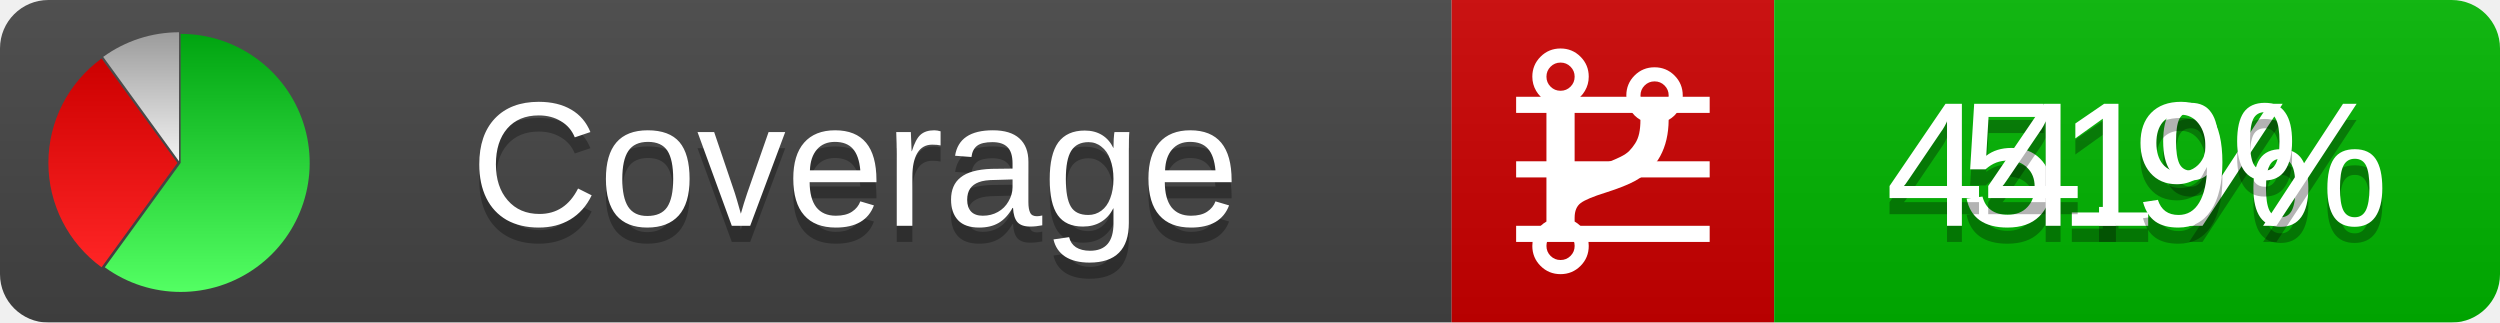
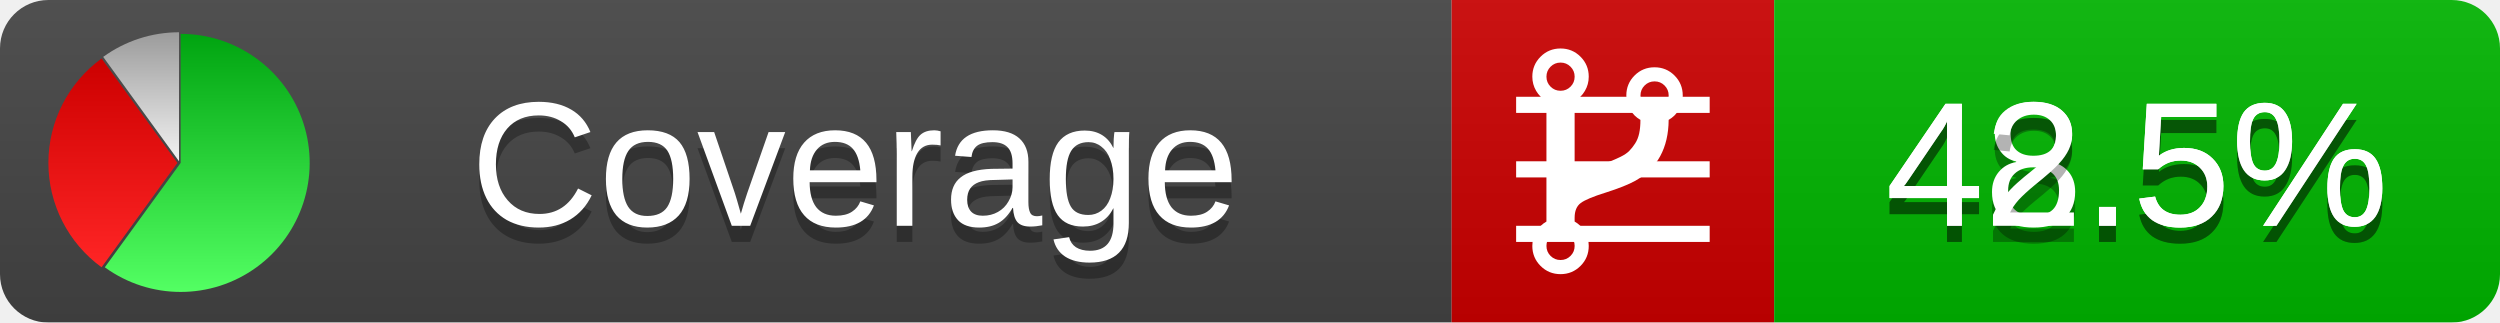
<svg xmlns="http://www.w3.org/2000/svg" xmlns:xlink="http://www.w3.org/1999/xlink" width="155" height="20">
  <style type="text/css">
          
            @keyframes fadeout {
              0 % { visibility: visible; opacity: 1; }
              40% { visibility: visible; opacity: 1; }
              50% { visibility: hidden; opacity: 0; }
              90% { visibility: hidden; opacity: 0; }
              100% { visibility: visible; opacity: 1; }
            }
            @keyframes fadein {
              0% { visibility: hidden; opacity: 0; }
              40% { visibility: hidden; opacity: 0; }
              50% { visibility: visible; opacity: 1; }
              90% { visibility: visible; opacity: 1; }
              100% { visibility: hidden; opacity: 0; }
            }
            .linecoverage {
                animation-duration: 10s;
                animation-name: fadeout;
                animation-iteration-count: infinite;
            }
            .branchcoverage {
                animation-duration: 10s;
                animation-name: fadein;
                animation-iteration-count: infinite;
            }
          
    </style>
  <defs>
    <linearGradient id="gradient" x2="0" y2="100%">
      <stop offset="0" stop-color="#bbb" stop-opacity=".1" />
      <stop offset="1" stop-opacity=".1" />
    </linearGradient>
    <linearGradient id="green" x2="0" y2="100%">
      <stop offset="0" stop-color="#00A410" />
      <stop offset="1" stop-color="#53FF63" />
    </linearGradient>
    <linearGradient id="red" x2="0" y2="100%">
      <stop offset="0" stop-color="#C00" />
      <stop offset="1" stop-color="#FF2525" />
    </linearGradient>
    <linearGradient id="gray" x2="0" y2="100%">
      <stop offset="0" stop-color="#9B9B9B" />
      <stop offset="1" stop-color="#F3F3F3" />
    </linearGradient>
    <mask id="mask">
      <rect width="155" height="20" rx="3" fill="#fff" />
    </mask>
    <g id="icon">
      <path style="fill:url(#green);" d="M205,202.5 l0,-200 a200,200 0 1,1 -117.558,361.803 z" />
      <path style="fill:url(#red);" d="M200,202.5 l-117.558,161.803 a200,200 0 0,1 0,-323.607 z" />
      <path style="fill:url(#gray);" d="M202.5,200 l-117.558,-161.803 a200,200 0 0,1 117.558,-38.196 z" />
    </g>
  </defs>
  <g mask="url(#mask)">
    <rect x="0" y="0" width="90" height="20" fill="#444" />
    <rect x="90" y="0" width="20" height="20" fill="#c00" />
    <rect x="110" y="0" width="45" height="20" fill="#00B600" />
    <rect x="0" y="0" width="155" height="20" fill="url(#gradient)" />
  </g>
  <g>
    <path class="linecoverage" stroke="#fff" d="M94 6.5 h12 M94 10.5 h12 M94 14.5 h12" />
    <path class="branchcoverage" fill="#fff" d="m 97.628,15.247 q 0,-0.364 -0.255,-0.619 -0.255,-0.255 -0.619,-0.255 -0.364,0 -0.619,0.255 -0.255,0.255 -0.255,0.619 0,0.364 0.255,0.619 0.255,0.255 0.619,0.255 0.364,0 0.619,-0.255 0.255,-0.255 0.255,-0.619 z m 0,-10.493 q 0,-0.364 -0.255,-0.619 -0.255,-0.255 -0.619,-0.255 -0.364,0 -0.619,0.255 -0.255,0.255 -0.255,0.619 0,0.364 0.255,0.619 0.255,0.255 0.619,0.255 0.364,0 0.619,-0.255 0.255,-0.255 0.255,-0.619 z m 5.83,1.166 q 0,-0.364 -0.255,-0.619 -0.255,-0.255 -0.619,-0.255 -0.364,0 -0.619,0.255 -0.255,0.255 -0.255,0.619 0,0.364 0.255,0.619 0.255,0.255 0.619,0.255 0.364,0 0.619,-0.255 0.255,-0.255 0.255,-0.619 z m 0.874,0 q 0,0.474 -0.237,0.879 -0.237,0.405 -0.638,0.633 -0.018,2.614 -2.059,3.771 -0.619,0.346 -1.849,0.738 -1.166,0.364 -1.544,0.647 -0.378,0.282 -0.378,0.911 l 0,0.237 q 0.401,0.228 0.638,0.633 0.237,0.405 0.237,0.879 0,0.729 -0.51,1.239 -0.51,0.51 -1.239,0.51 -0.729,0 -1.239,-0.51 -0.51,-0.51 -0.51,-1.239 0,-0.474 0.237,-0.879 0.237,-0.405 0.638,-0.633 l 0,-7.469 q -0.401,-0.228 -0.638,-0.633 -0.237,-0.405 -0.237,-0.879 0,-0.729 0.51,-1.239 0.51,-0.51 1.239,-0.51 0.729,0 1.239,0.51 0.51,0.51 0.51,1.239 0,0.474 -0.237,0.879 -0.237,0.405 -0.638,0.633 l 0,4.527 q 0.492,-0.237 1.403,-0.519 0.501,-0.155 0.797,-0.269 0.296,-0.114 0.642,-0.282 0.346,-0.169 0.537,-0.36 0.191,-0.191 0.369,-0.465 0.178,-0.273 0.255,-0.633 0.077,-0.36 0.077,-0.833 -0.401,-0.228 -0.638,-0.633 -0.237,-0.405 -0.237,-0.879 0,-0.729 0.51,-1.239 0.51,-0.51 1.239,-0.51 0.729,0 1.239,0.51 0.51,0.51 0.51,1.239 z" />
  </g>
  <g fill="#fff" text-anchor="middle" font-family="Verdana,Arial,Geneva,sans-serif" font-size="11">
    <a xlink:href="https://github.com/danielpalme/ReportGenerator" target="_top">
      <use xlink:href="#icon" transform="translate(3,2) scale(.04)" />
    </a>
    <text x="53" y="15" fill="#010101" fill-opacity=".3">Coverage</text>
    <text x="53" y="14" fill="#fff">Coverage</text>
-     <text class="linecoverage" x="132.5" y="15" fill="#010101" fill-opacity=".3">51%</text>
-     <text class="linecoverage" x="132.5" y="14">51%</text>
-     <text class="branchcoverage" x="132.5" y="15" fill="#010101" fill-opacity=".3">44.9%</text>
-     <text class="branchcoverage" x="132.5" y="14">44.9%</text>
+     <text class="linecoverage" x="132.5" y="15" fill="#010101" fill-opacity=".3">48.5%</text>
+     <text class="linecoverage" x="132.5" y="14">48.5%</text>
+     <text class="branchcoverage" x="132.5" y="15" fill="#010101" fill-opacity=".3">42.5%</text>
+     <text class="branchcoverage" x="132.5" y="14">42.5%</text>
  </g>
  <g>
    <rect class="linecoverage" x="90" y="0" width="65" height="20" fill-opacity="0" />
    <rect class="branchcoverage" x="90" y="0" width="65" height="20" fill-opacity="0" />
  </g>
</svg>
